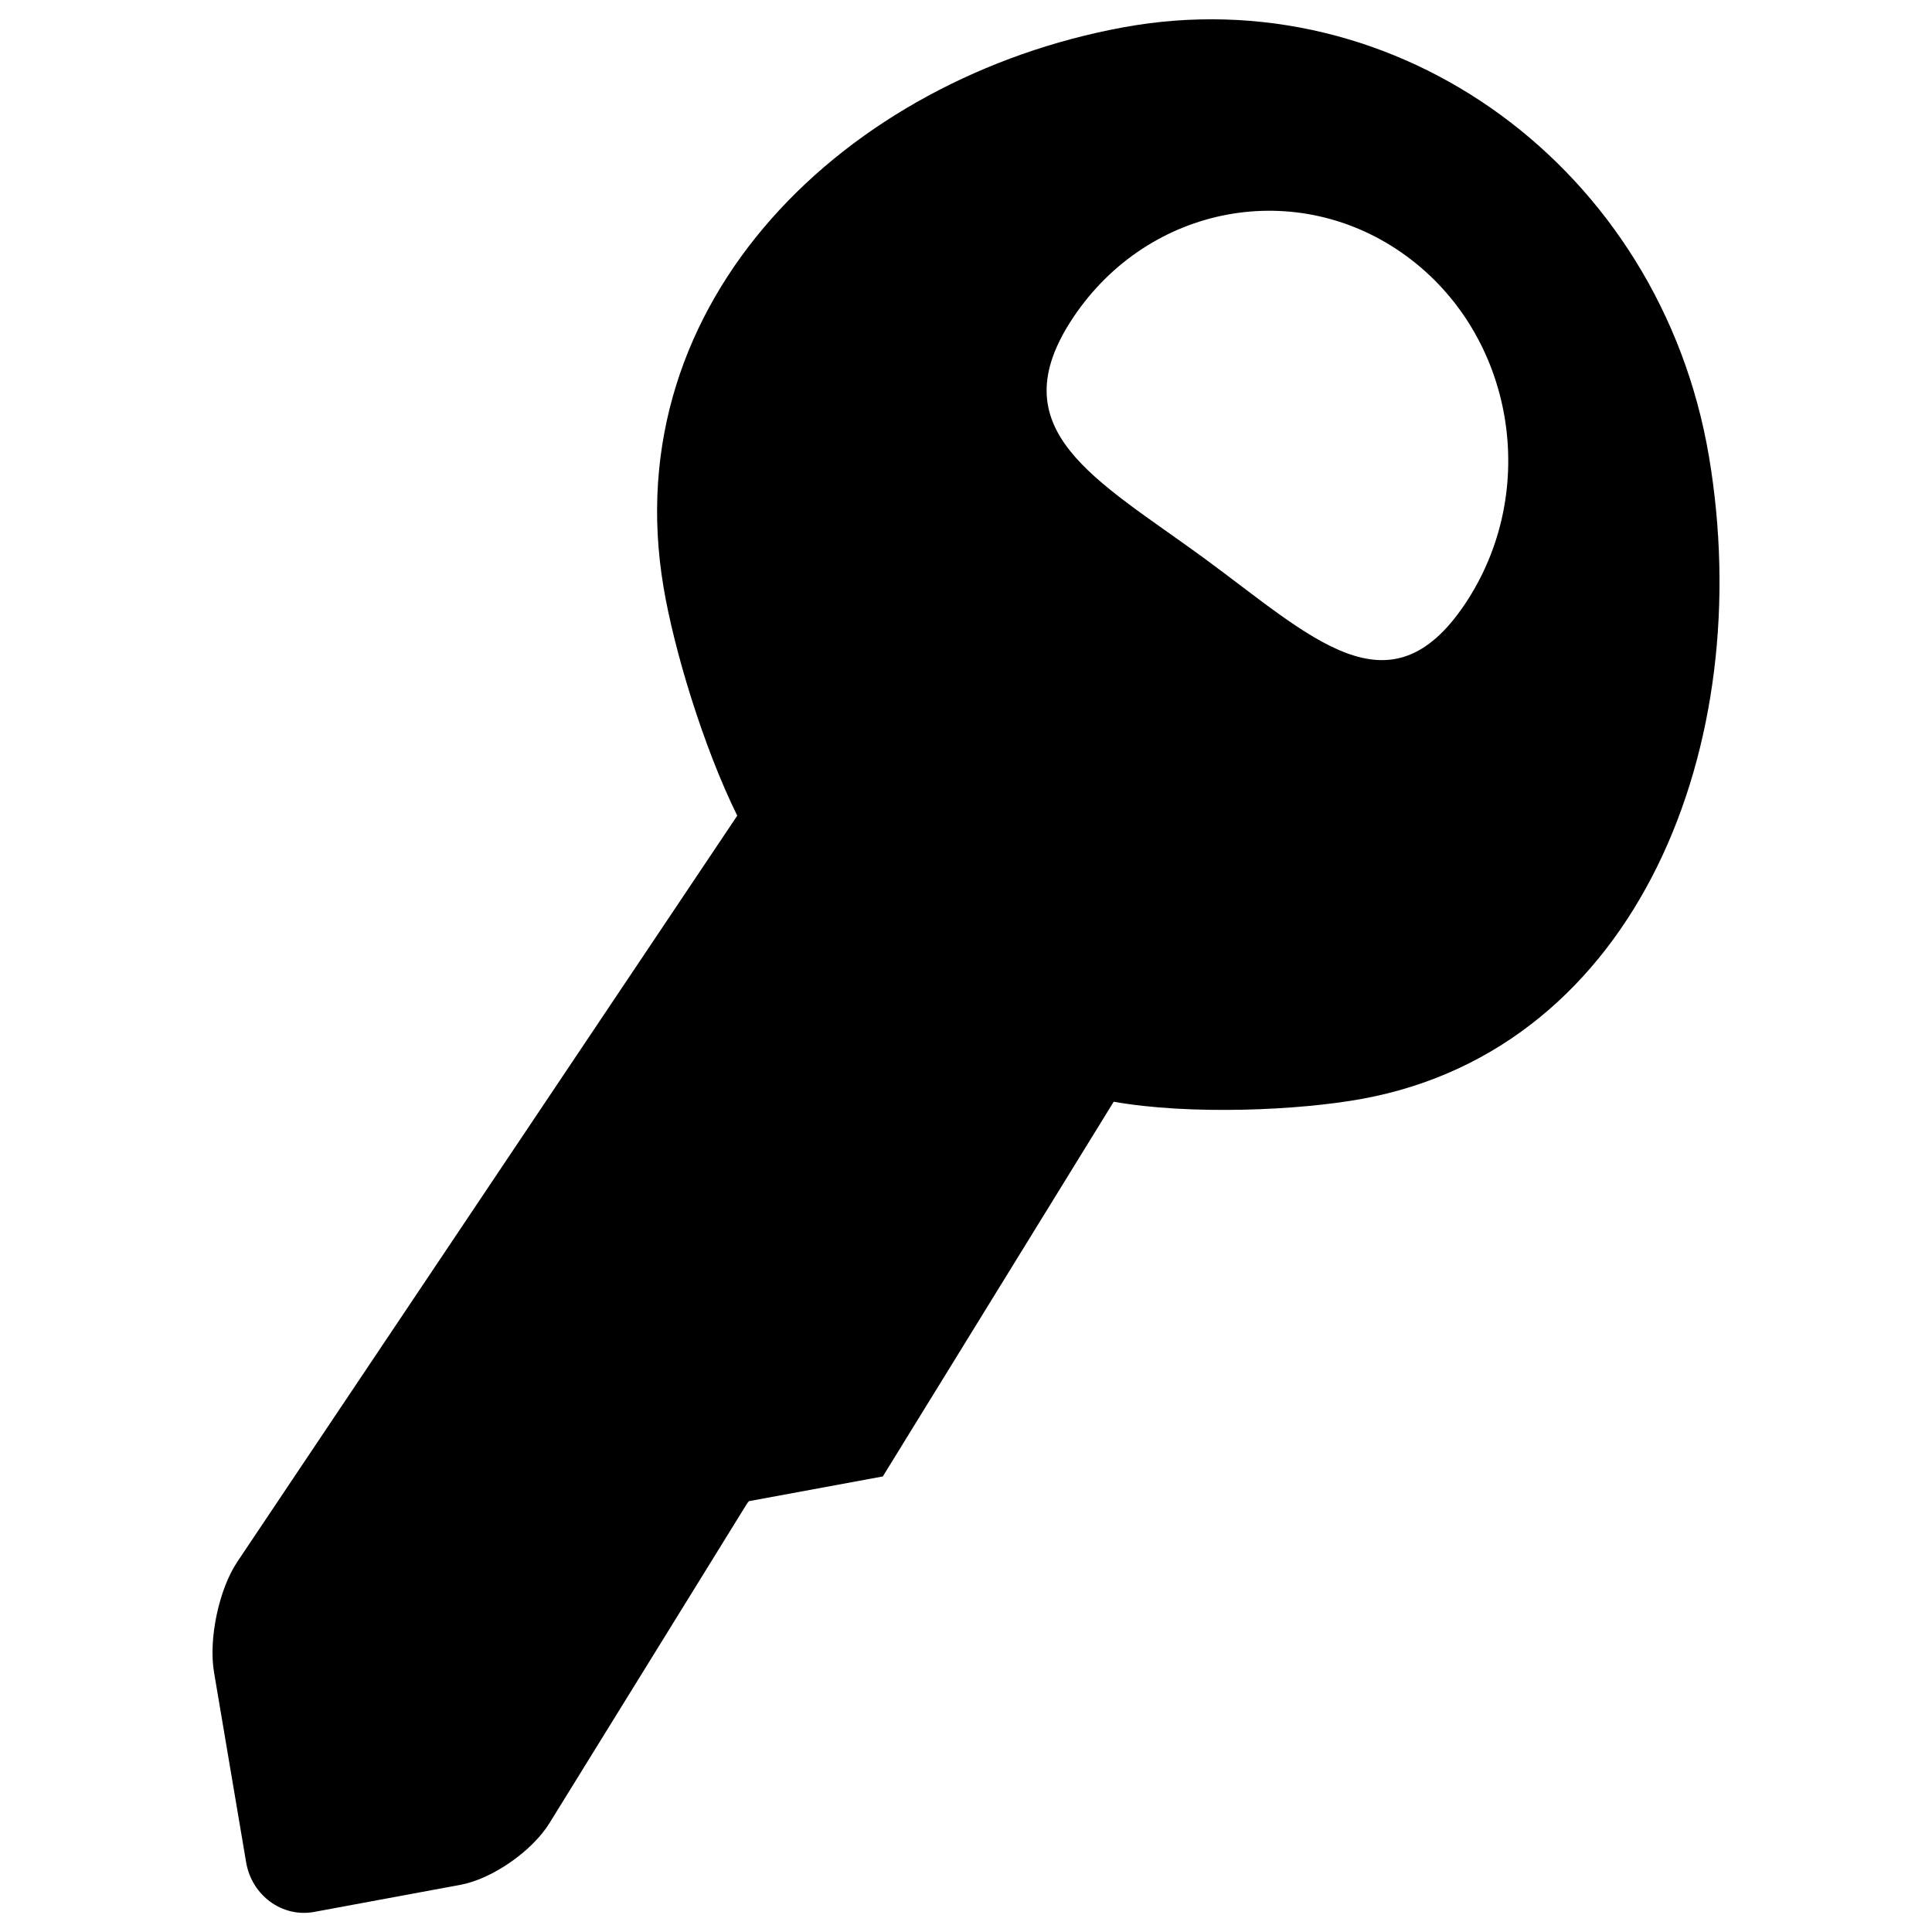
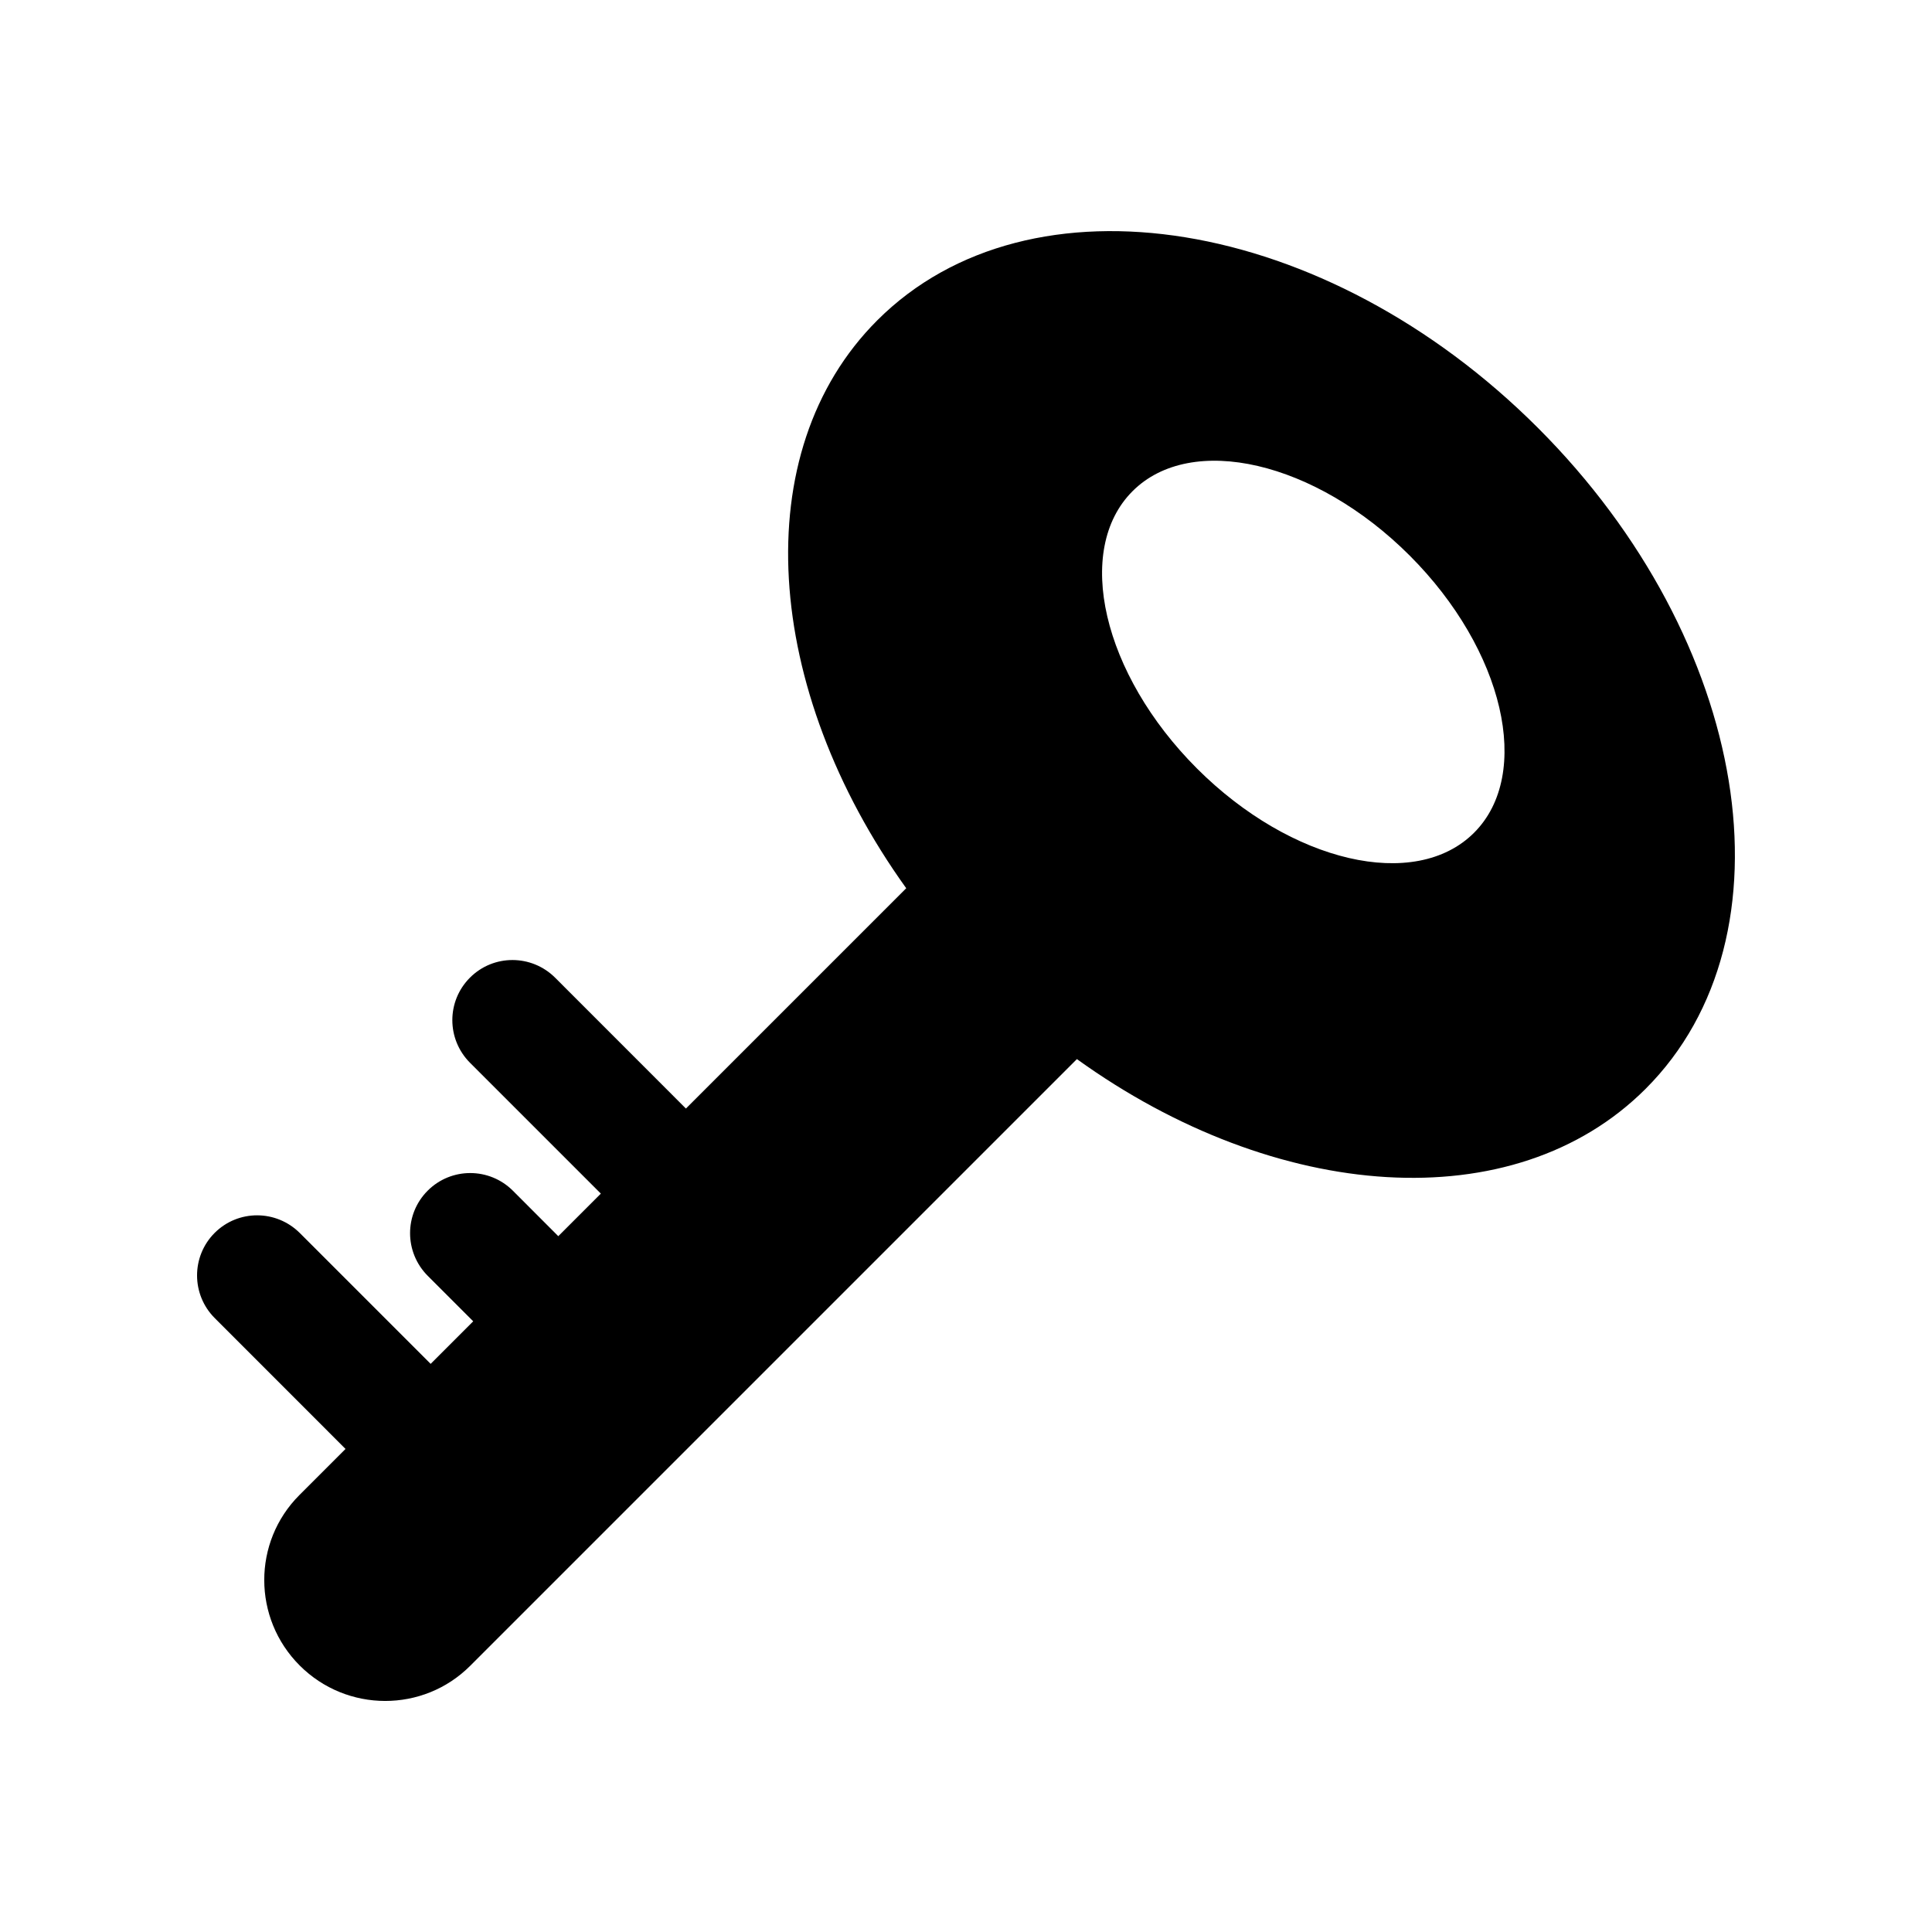
- <svg xmlns="http://www.w3.org/2000/svg" version="1.1" width="20" height="20" viewBox="0 0 20 20">
-   <path d="M17.691 4.725c-0.503-2.977-3.22-4.967-6.069-4.441s-5.256 2.816-4.753 5.795c0.107 0.641 0.408 1.644 0.763 2.365l-5.175 7.723c-0.191 0.285-0.299 0.799-0.242 1.141l0.333 1.971c0.058 0.342 0.372 0.572 0.7 0.514l1.516-0.281c0.328-0.059 0.744-0.348 0.924-0.639l2.047-3.311 0.018-0.022 1.386-0.256 2.39-3.879c0.785 0.139 1.912 0.092 2.578-0.031 2.848-0.526 4.087-3.67 3.584-6.649zM15.166 6.252c-0.784 1.17-1.584 0.346-2.703-0.475-1.119-0.818-2.135-1.322-1.352-2.492s2.326-1.455 3.447-0.635c1.12 0.819 1.391 2.432 0.608 3.602z" />
+ <svg xmlns="http://www.w3.org/2000/svg" version="1.1" width="32" height="32" viewBox="0 0 32 32">
+   <path d="M17.837 17.542l-10.049 10.049c-0.778 0.778-2.043 0.776-2.824-0.005s-0.783-2.045-0.005-2.823l0.764-0.764-2.165-2.166c-0.391-0.39-0.392-1.022-0.003-1.412 0.39-0.39 1.021-0.388 1.412 0.003l2.166 2.166 0.705-0.705-0.752-0.752c-0.391-0.391-0.392-1.022-0.002-1.412 0.389-0.389 1.021-0.389 1.412 0.002l0.751 0.752 0.705-0.705-2.166-2.166c-0.391-0.391-0.392-1.021-0.002-1.411 0.389-0.39 1.021-0.389 1.412 0.002l2.165 2.166 3.649-3.649c-2.365-3.295-2.659-7.228-0.48-9.406 2.53-2.53 7.431-1.732 10.945 1.783s4.313 8.415 1.782 10.945c-2.181 2.181-6.122 1.882-9.42-0.492zM23.349 9.202c-1.562-1.562-3.618-2.040-4.591-1.066s-0.496 3.028 1.066 4.591c1.562 1.562 3.617 2.039 4.591 1.066s0.495-3.029-1.066-4.591z" />
</svg>
